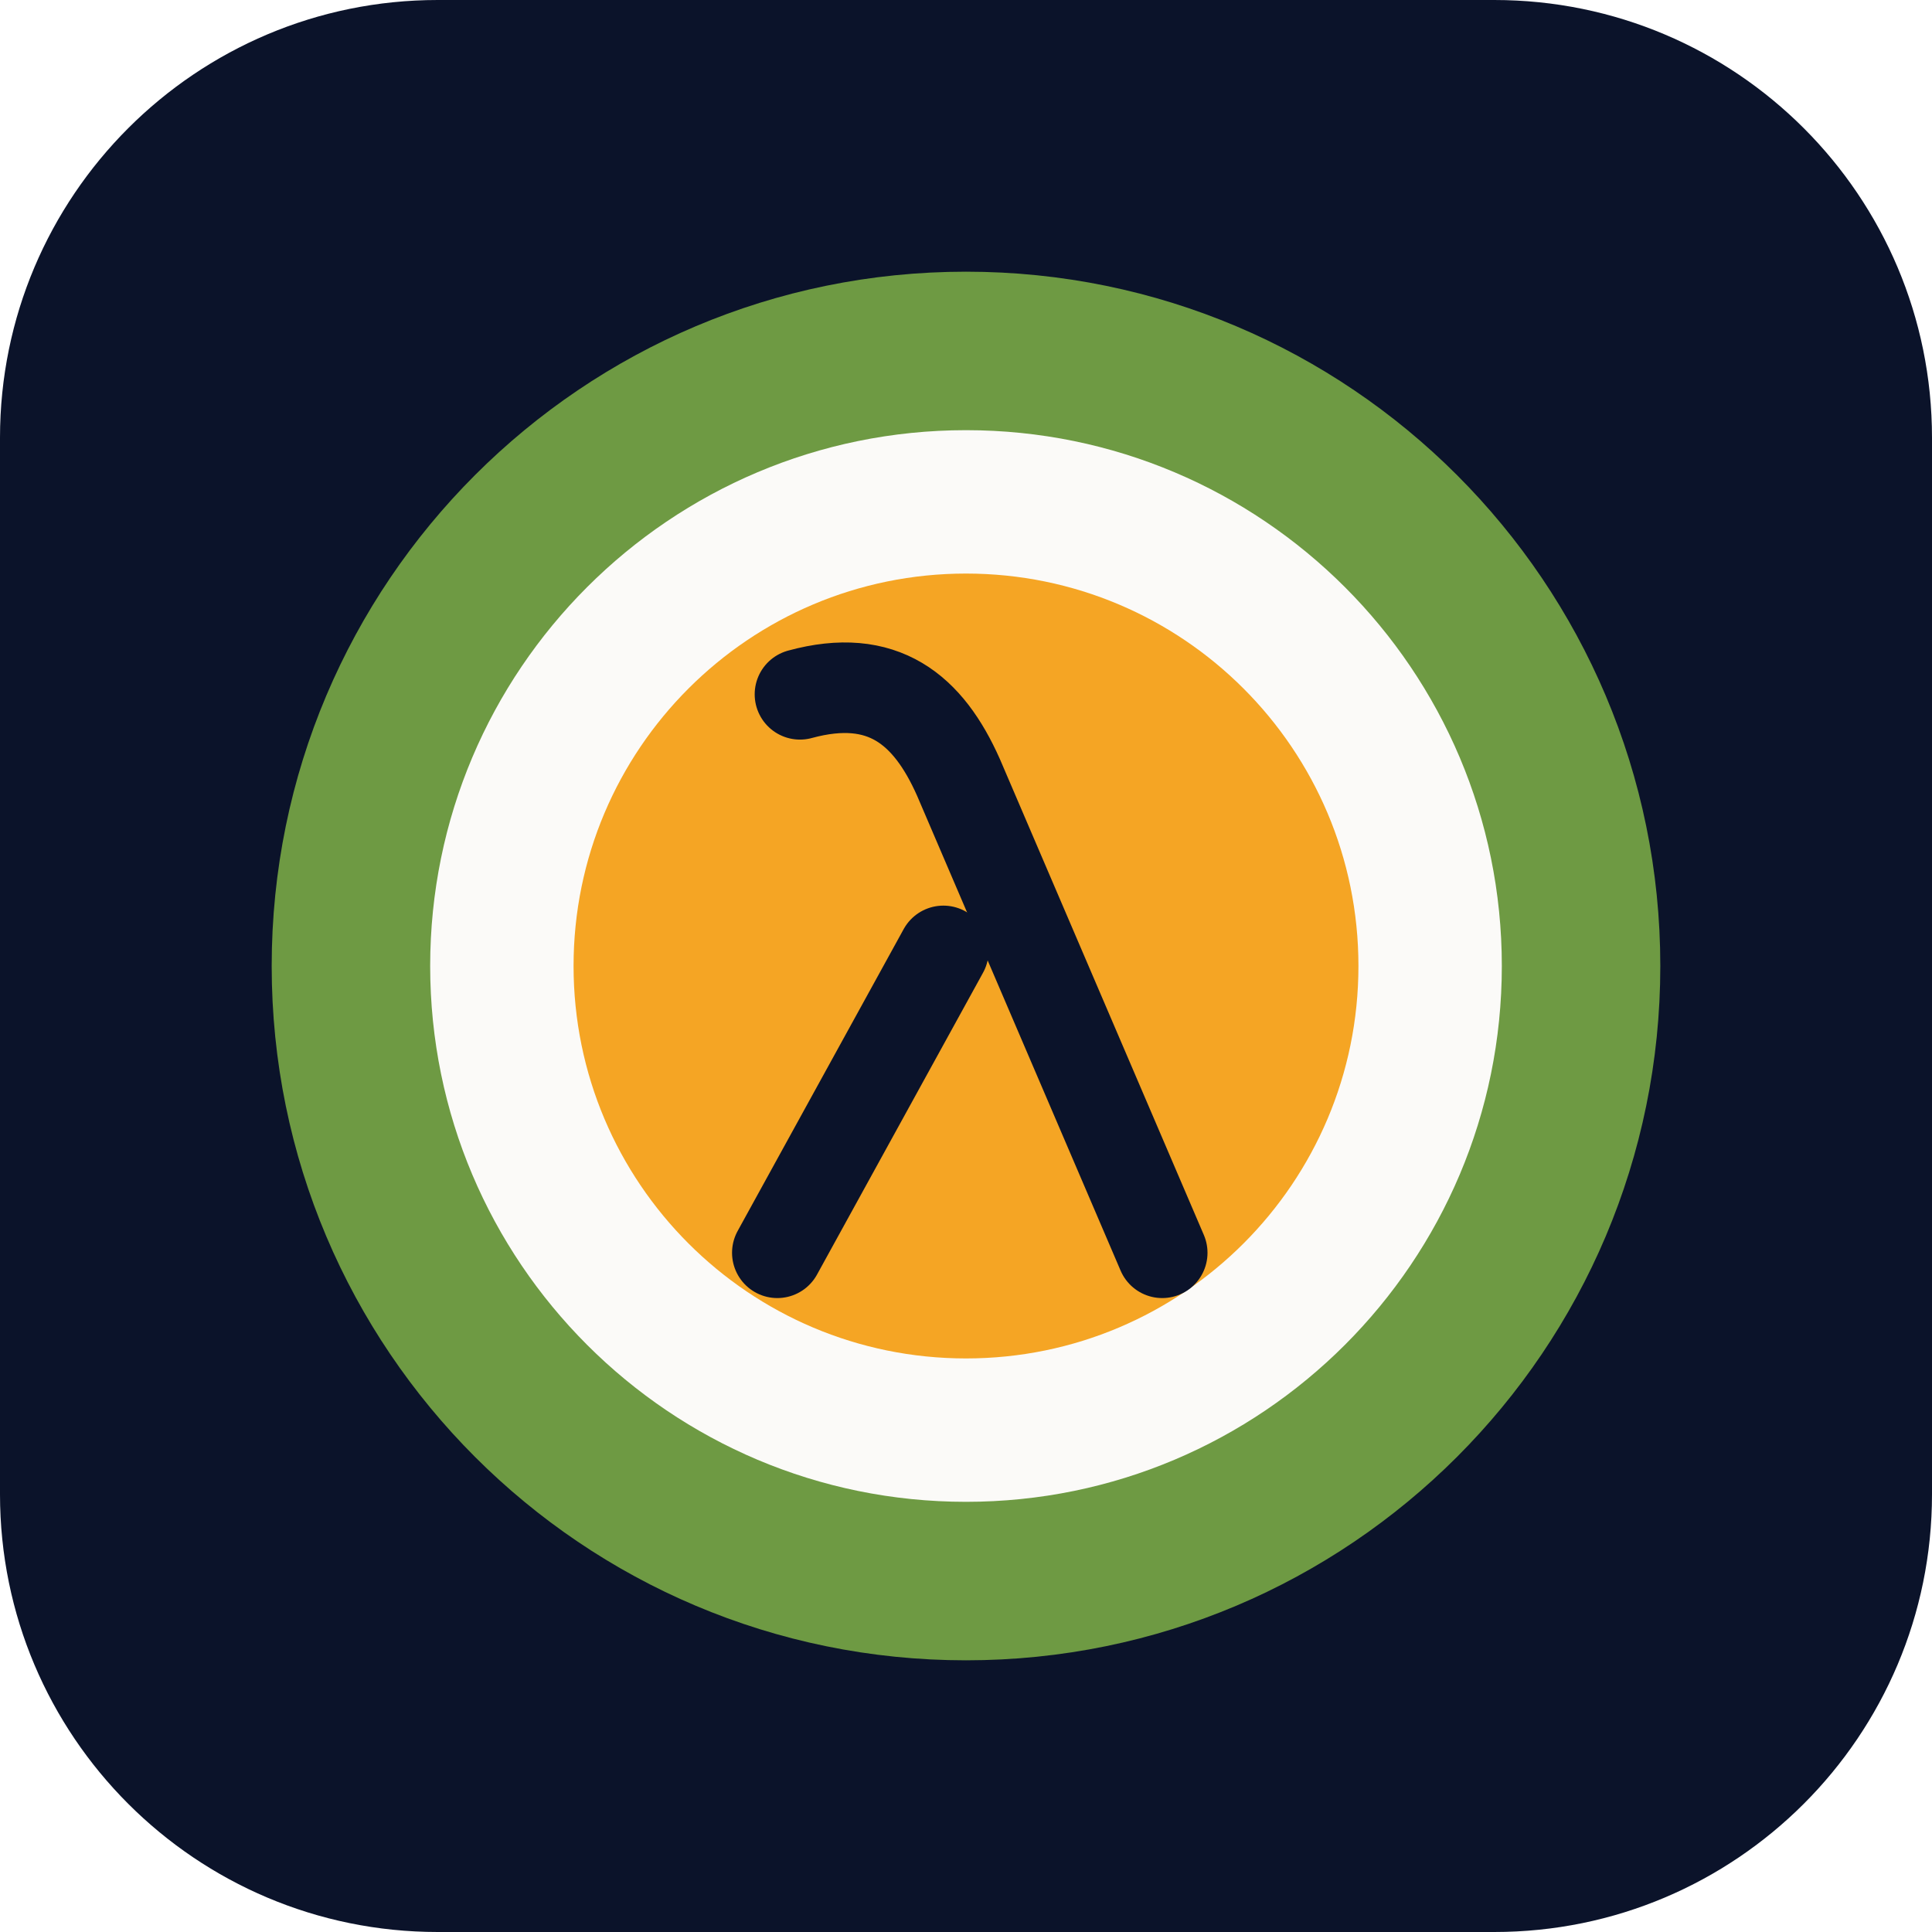
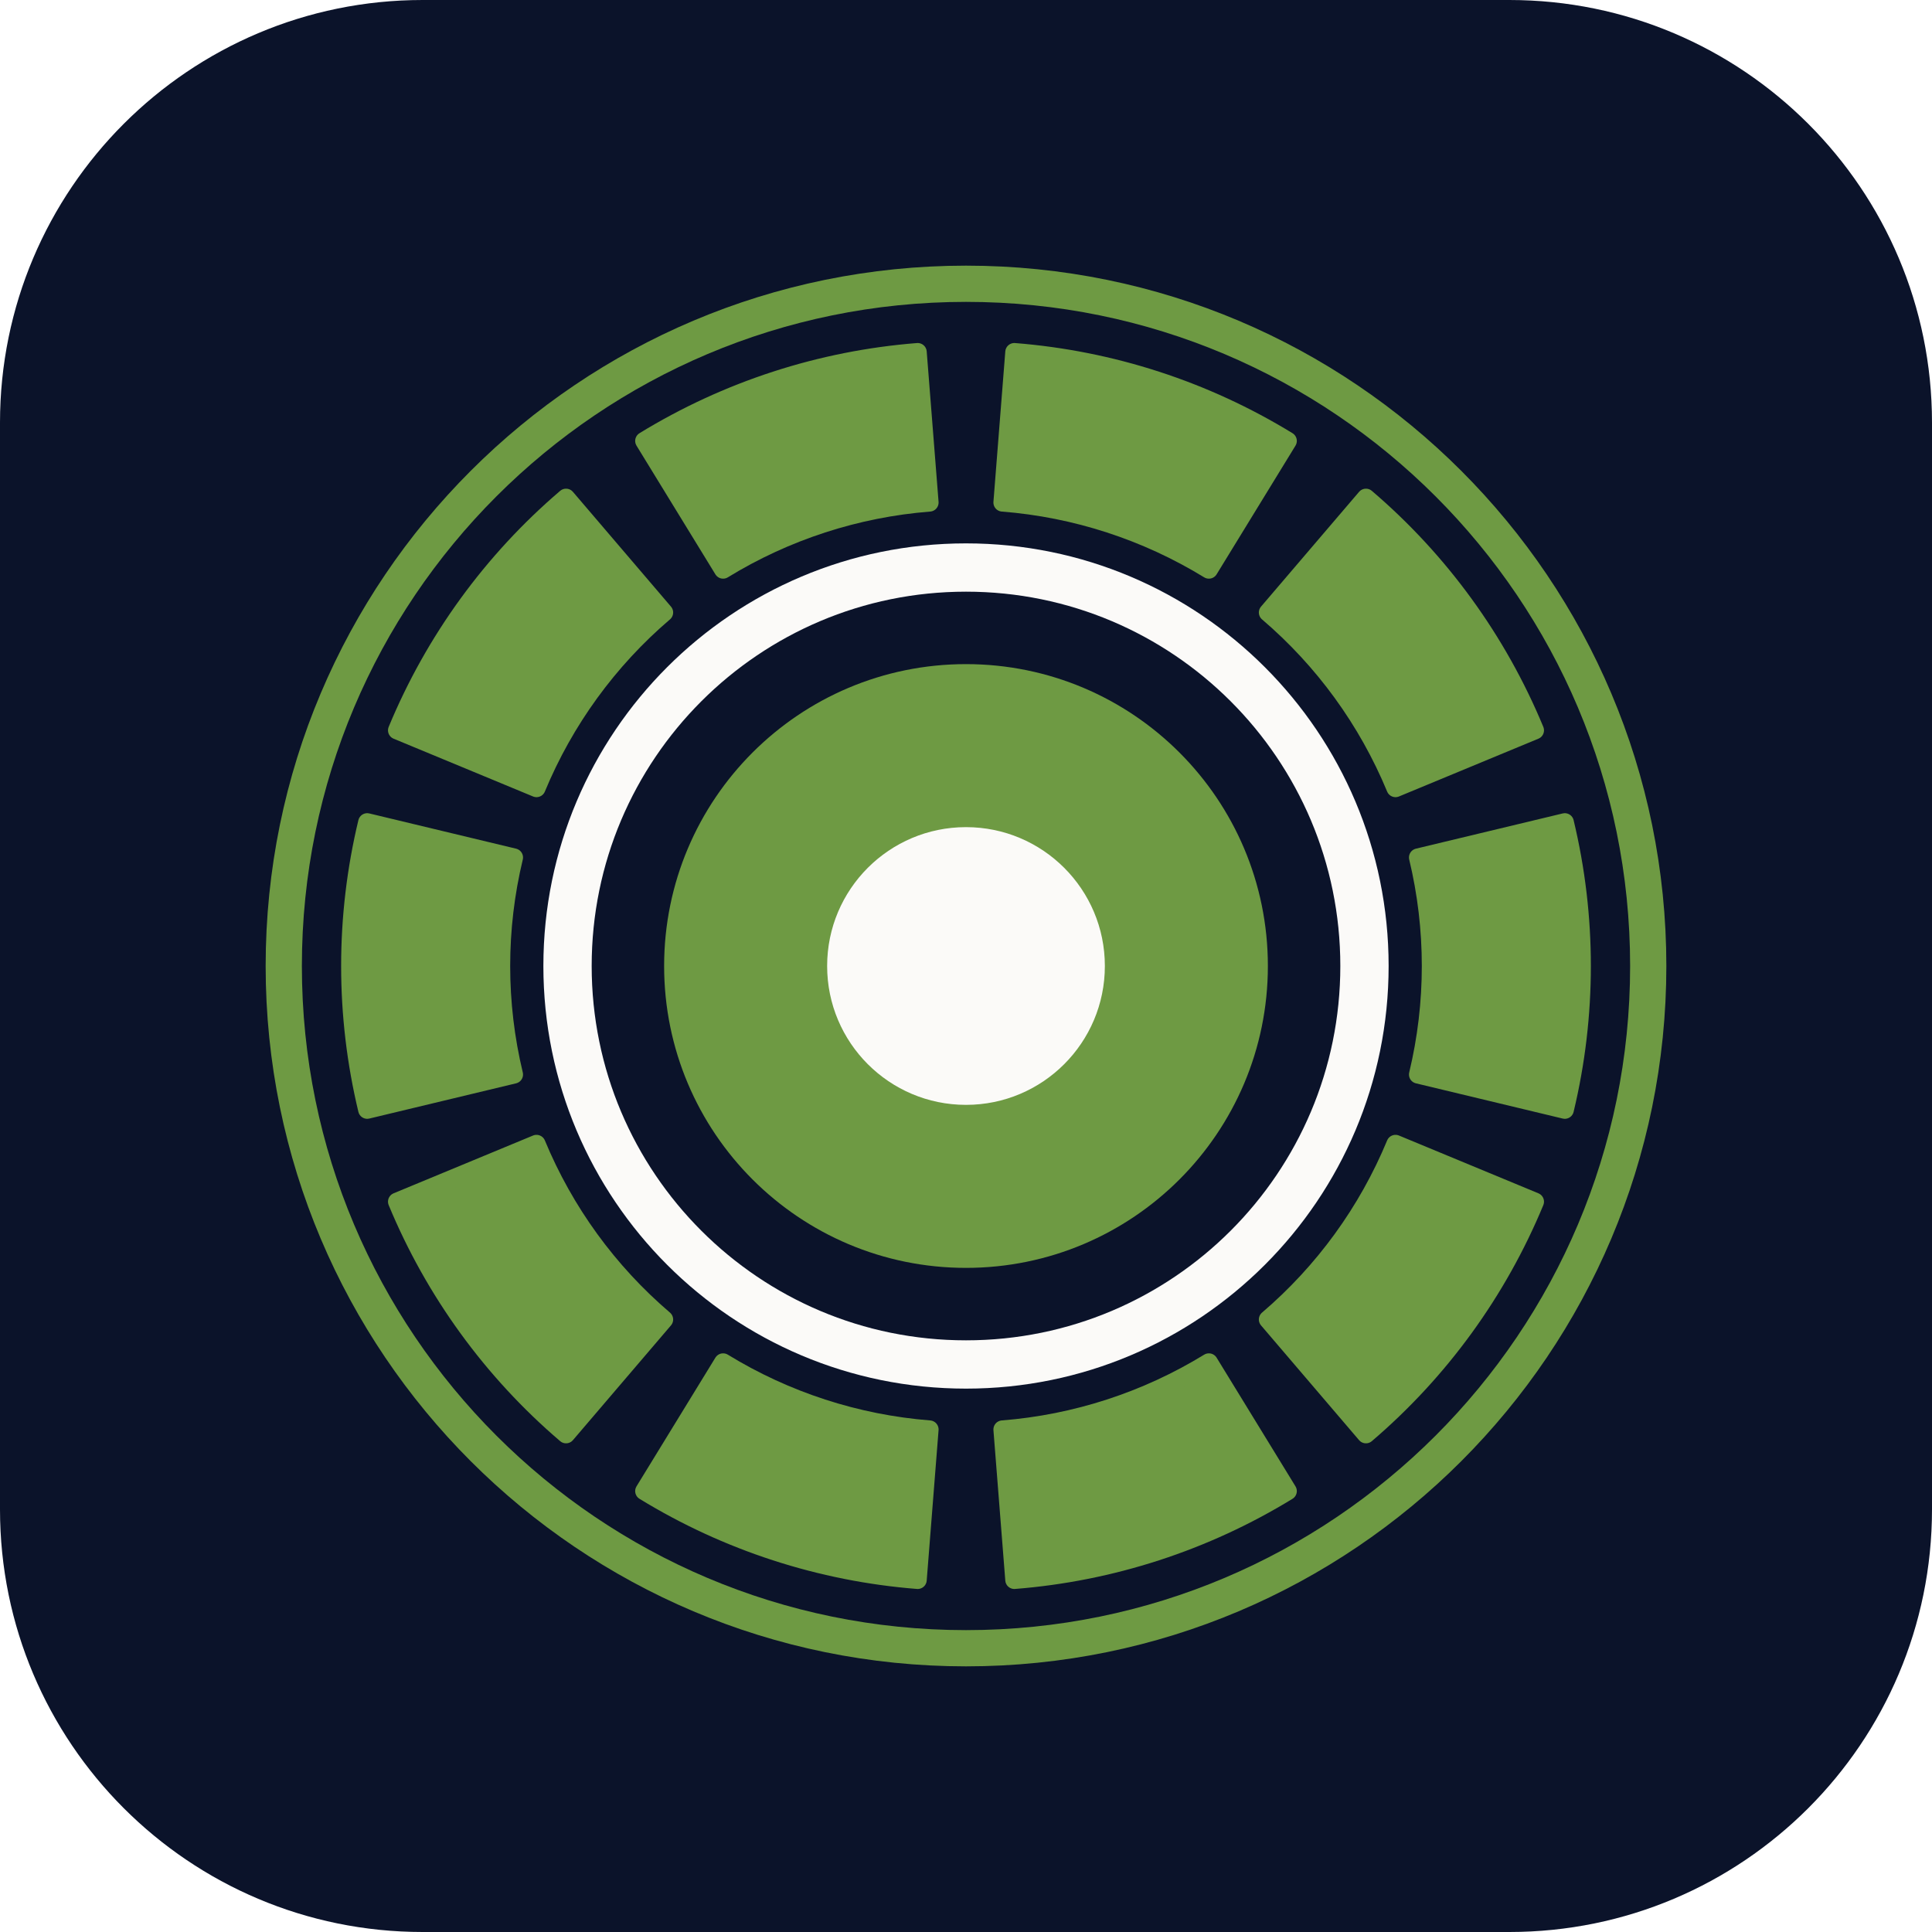
- <svg xmlns="http://www.w3.org/2000/svg" viewBox="0 0 512 512">
-   <rect width="512" height="512" rx="116" fill="#0B132A" />
-   <circle cx="256" cy="256" r="184" fill="#6E9A43" />
-   <circle cx="256" cy="256" r="142" fill="#FBFAF8" />
-   <circle cx="256" cy="256" r="104" fill="#F5A524" />
-   <path stroke="#0B132A" stroke-width="24" stroke-linecap="round" stroke-linejoin="round" fill="none" d="M212 184c22-6 34 4 42 22l54 126" />
-   <path stroke="#0B132A" stroke-width="24" stroke-linecap="round" stroke-linejoin="round" fill="none" d="M250 252l-44 80" />
+ <svg xmlns="http://www.w3.org/2000/svg" viewBox="0 0 512 512" width="512" height="512">
+   <rect width="512" height="512" rx="112" fill="#0B132A" />
+   <g transform="translate(256 256) scale(0.8) translate(-256 -256)">
+     <circle cx="256" cy="256" r="226" fill="none" stroke="#6E9A43" stroke-width="12" />
+   </g>
+   <g transform="translate(256 256) scale(0.8) translate(-256 -256)">
+     <path d="M272.01,52.63 A204,204 0 0,1 362.59,82.06 L336.46,124.69 A154,154 0 0,0 268.08,102.47 Z" fill="#6E9A43" stroke="#6E9A43" stroke-width="6" stroke-linejoin="round" />
+     <path d="M388.49,100.88 A204,204 0 0,1 444.47,177.93 L398.28,197.07 A154,154 0 0,0 356.01,138.90 Z" fill="#6E9A43" stroke="#6E9A43" stroke-width="6" stroke-linejoin="round" />
+     <path d="M454.36,208.38 A204,204 0 0,1 454.36,303.62 L405.74,291.95 A154,154 0 0,0 405.74,220.05 Z" fill="#6E9A43" stroke="#6E9A43" stroke-width="6" stroke-linejoin="round" />
+     <path d="M444.47,334.07 A204,204 0 0,1 388.49,411.12 L356.01,373.10 A154,154 0 0,0 398.28,314.93 Z" fill="#6E9A43" stroke="#6E9A43" stroke-width="6" stroke-linejoin="round" />
+     <path d="M362.59,429.94 A204,204 0 0,1 272.01,459.37 L268.08,409.53 A154,154 0 0,0 336.46,387.31 Z" fill="#6E9A43" stroke="#6E9A43" stroke-width="6" stroke-linejoin="round" />
+     <path d="M239.99,459.37 A204,204 0 0,1 149.41,429.94 L175.54,387.31 A154,154 0 0,0 243.92,409.53 Z" fill="#6E9A43" stroke="#6E9A43" stroke-width="6" stroke-linejoin="round" />
+     <path d="M123.51,411.12 A204,204 0 0,1 67.53,334.07 L113.72,314.93 A154,154 0 0,0 155.99,373.10 Z" fill="#6E9A43" stroke="#6E9A43" stroke-width="6" stroke-linejoin="round" />
+     <path d="M57.64,303.62 A204,204 0 0,1 57.64,208.38 L106.26,220.05 A154,154 0 0,0 106.26,291.95 Z" fill="#6E9A43" stroke="#6E9A43" stroke-width="6" stroke-linejoin="round" />
+     <path d="M67.53,177.93 A204,204 0 0,1 123.51,100.88 L155.99,138.90 A154,154 0 0,0 113.72,197.07 Z" fill="#6E9A43" stroke="#6E9A43" stroke-width="6" stroke-linejoin="round" />
+     <path d="M149.41,82.06 A204,204 0 0,1 239.99,52.63 L243.92,102.47 A154,154 0 0,0 175.54,124.69 Z" fill="#6E9A43" stroke="#6E9A43" stroke-width="6" stroke-linejoin="round" />
+   </g>
+   <g transform="translate(256 256) scale(0.8) translate(-256 -256)">
+     <circle cx="256" cy="256" r="132" fill="none" stroke="#FBFAF8" stroke-width="16" />
+   </g>
+   <g transform="translate(256 256) scale(0.8) translate(-256 -256)">
+     <circle cx="256" cy="256" r="100" fill="#6E9A43" />
+     <circle cx="256" cy="256" r="46" fill="#FBFAF8" />
+   </g>
</svg>
